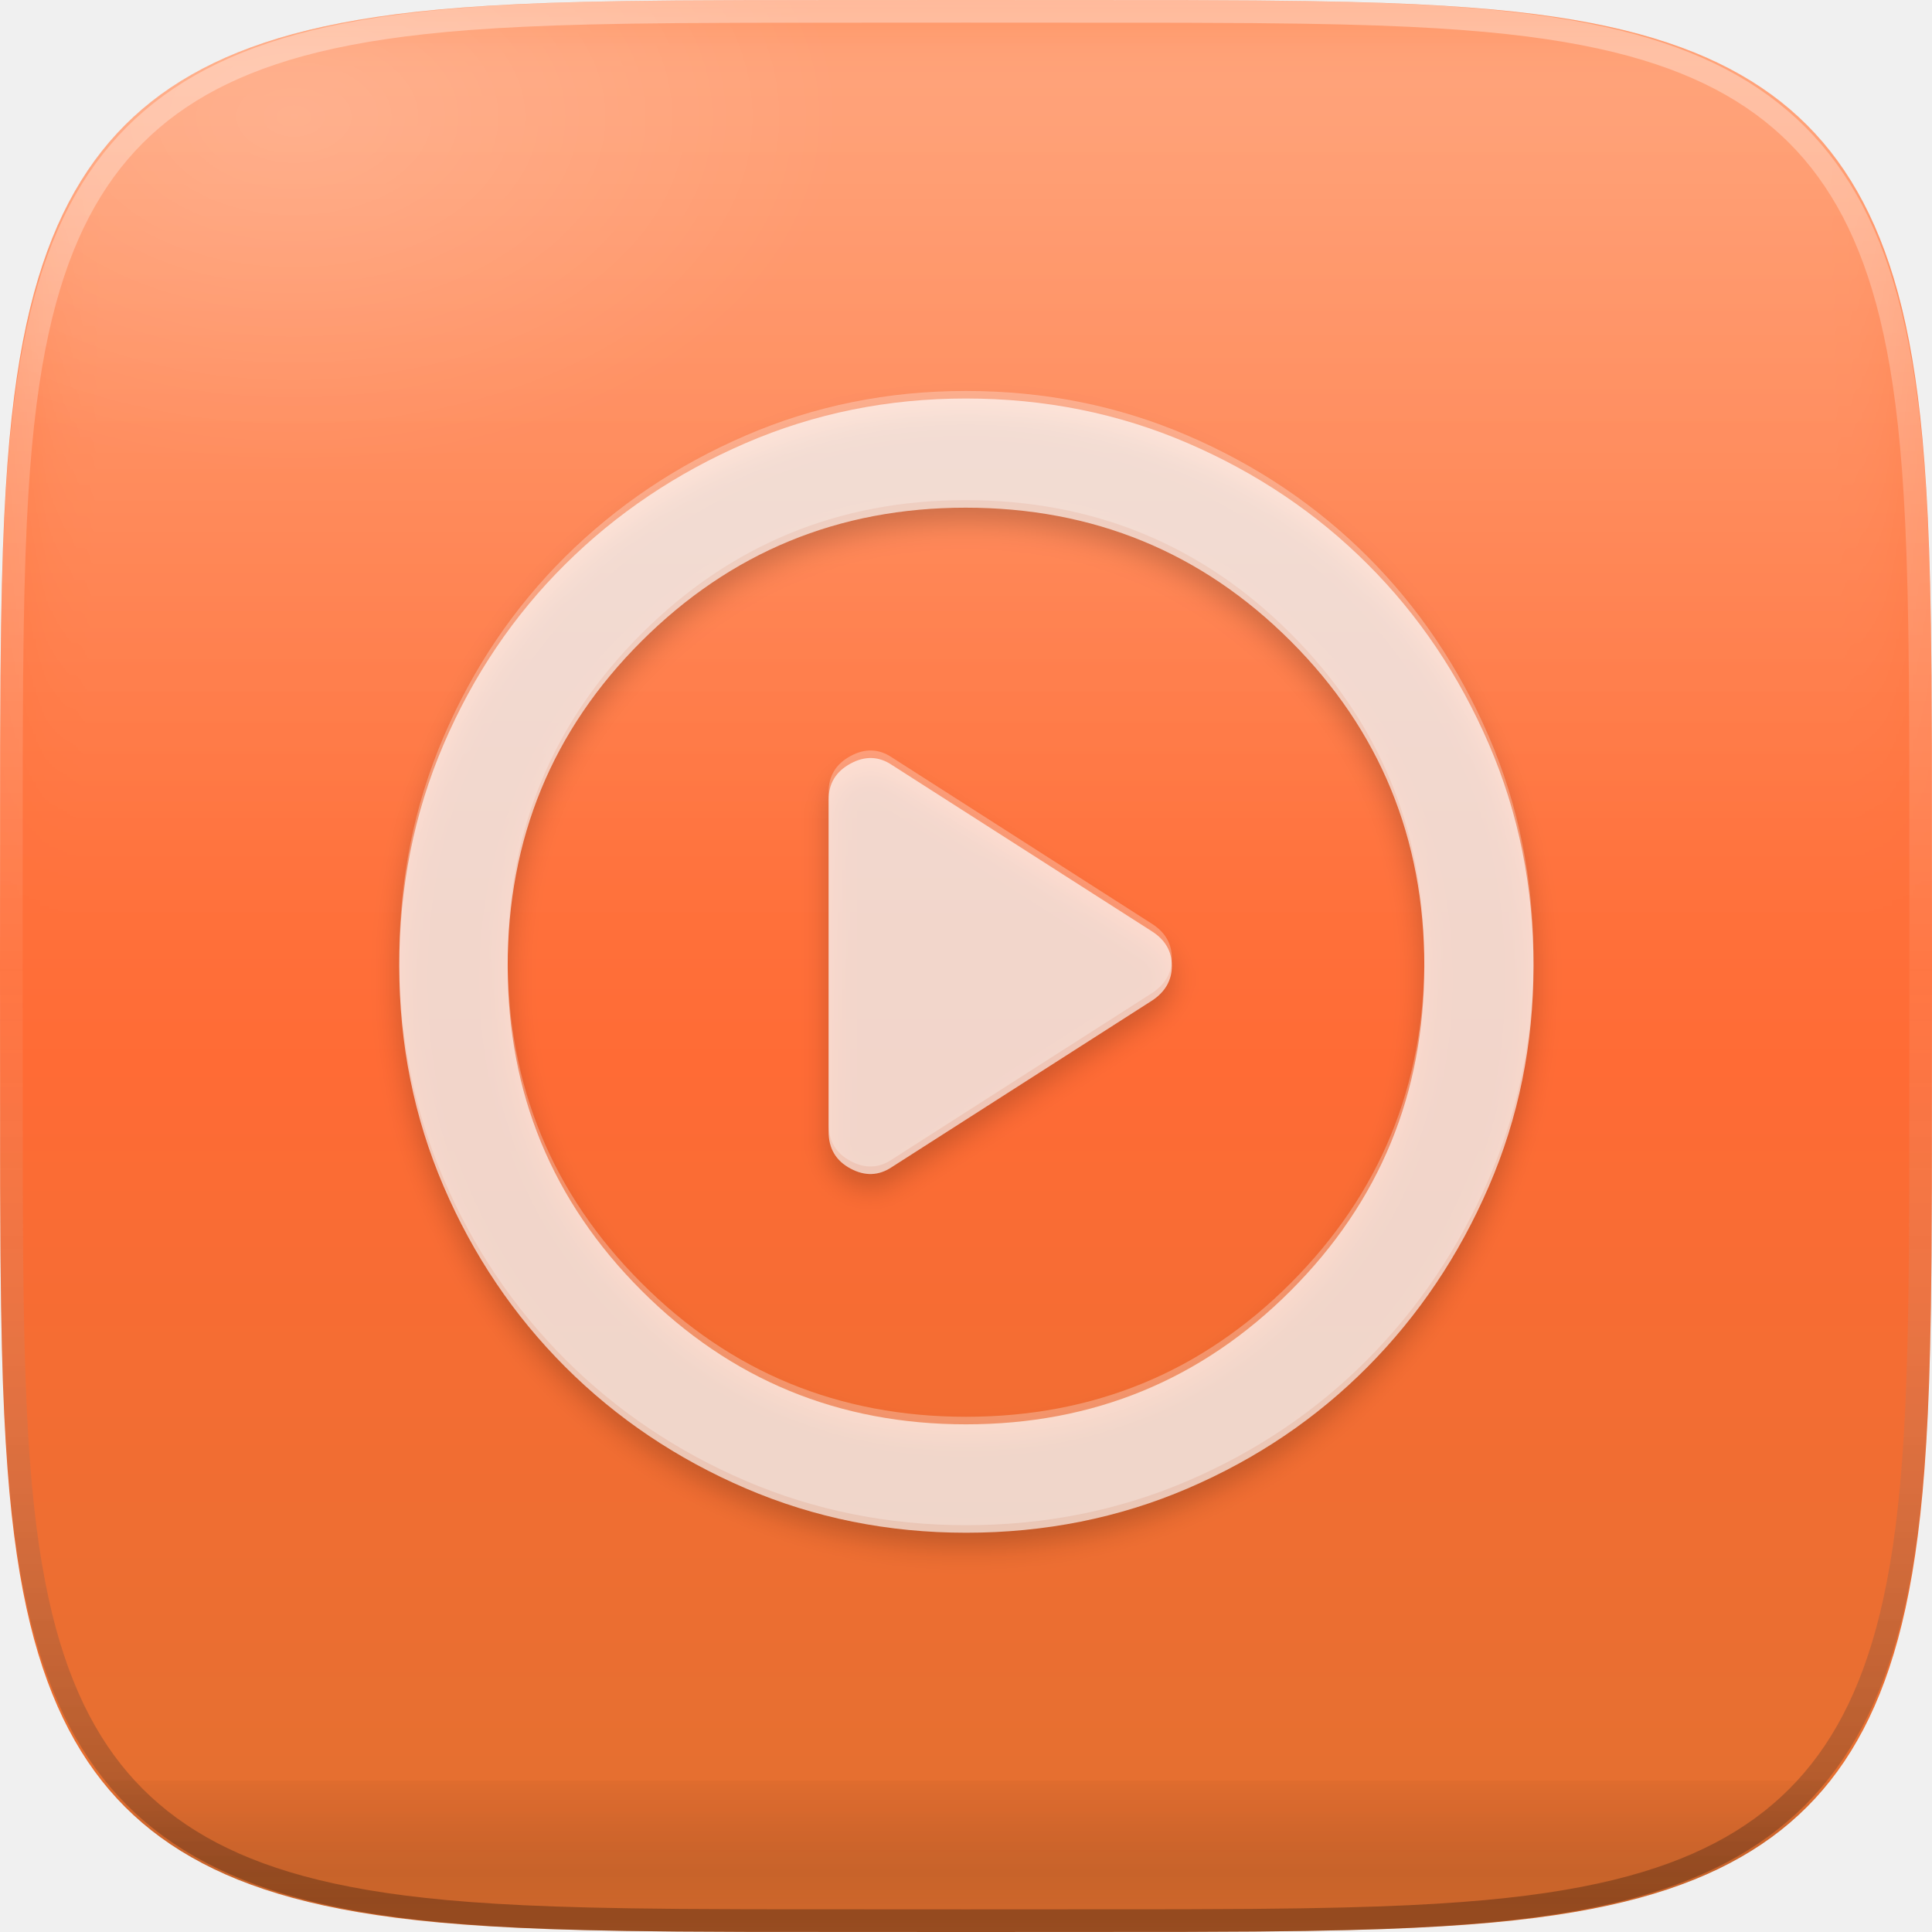
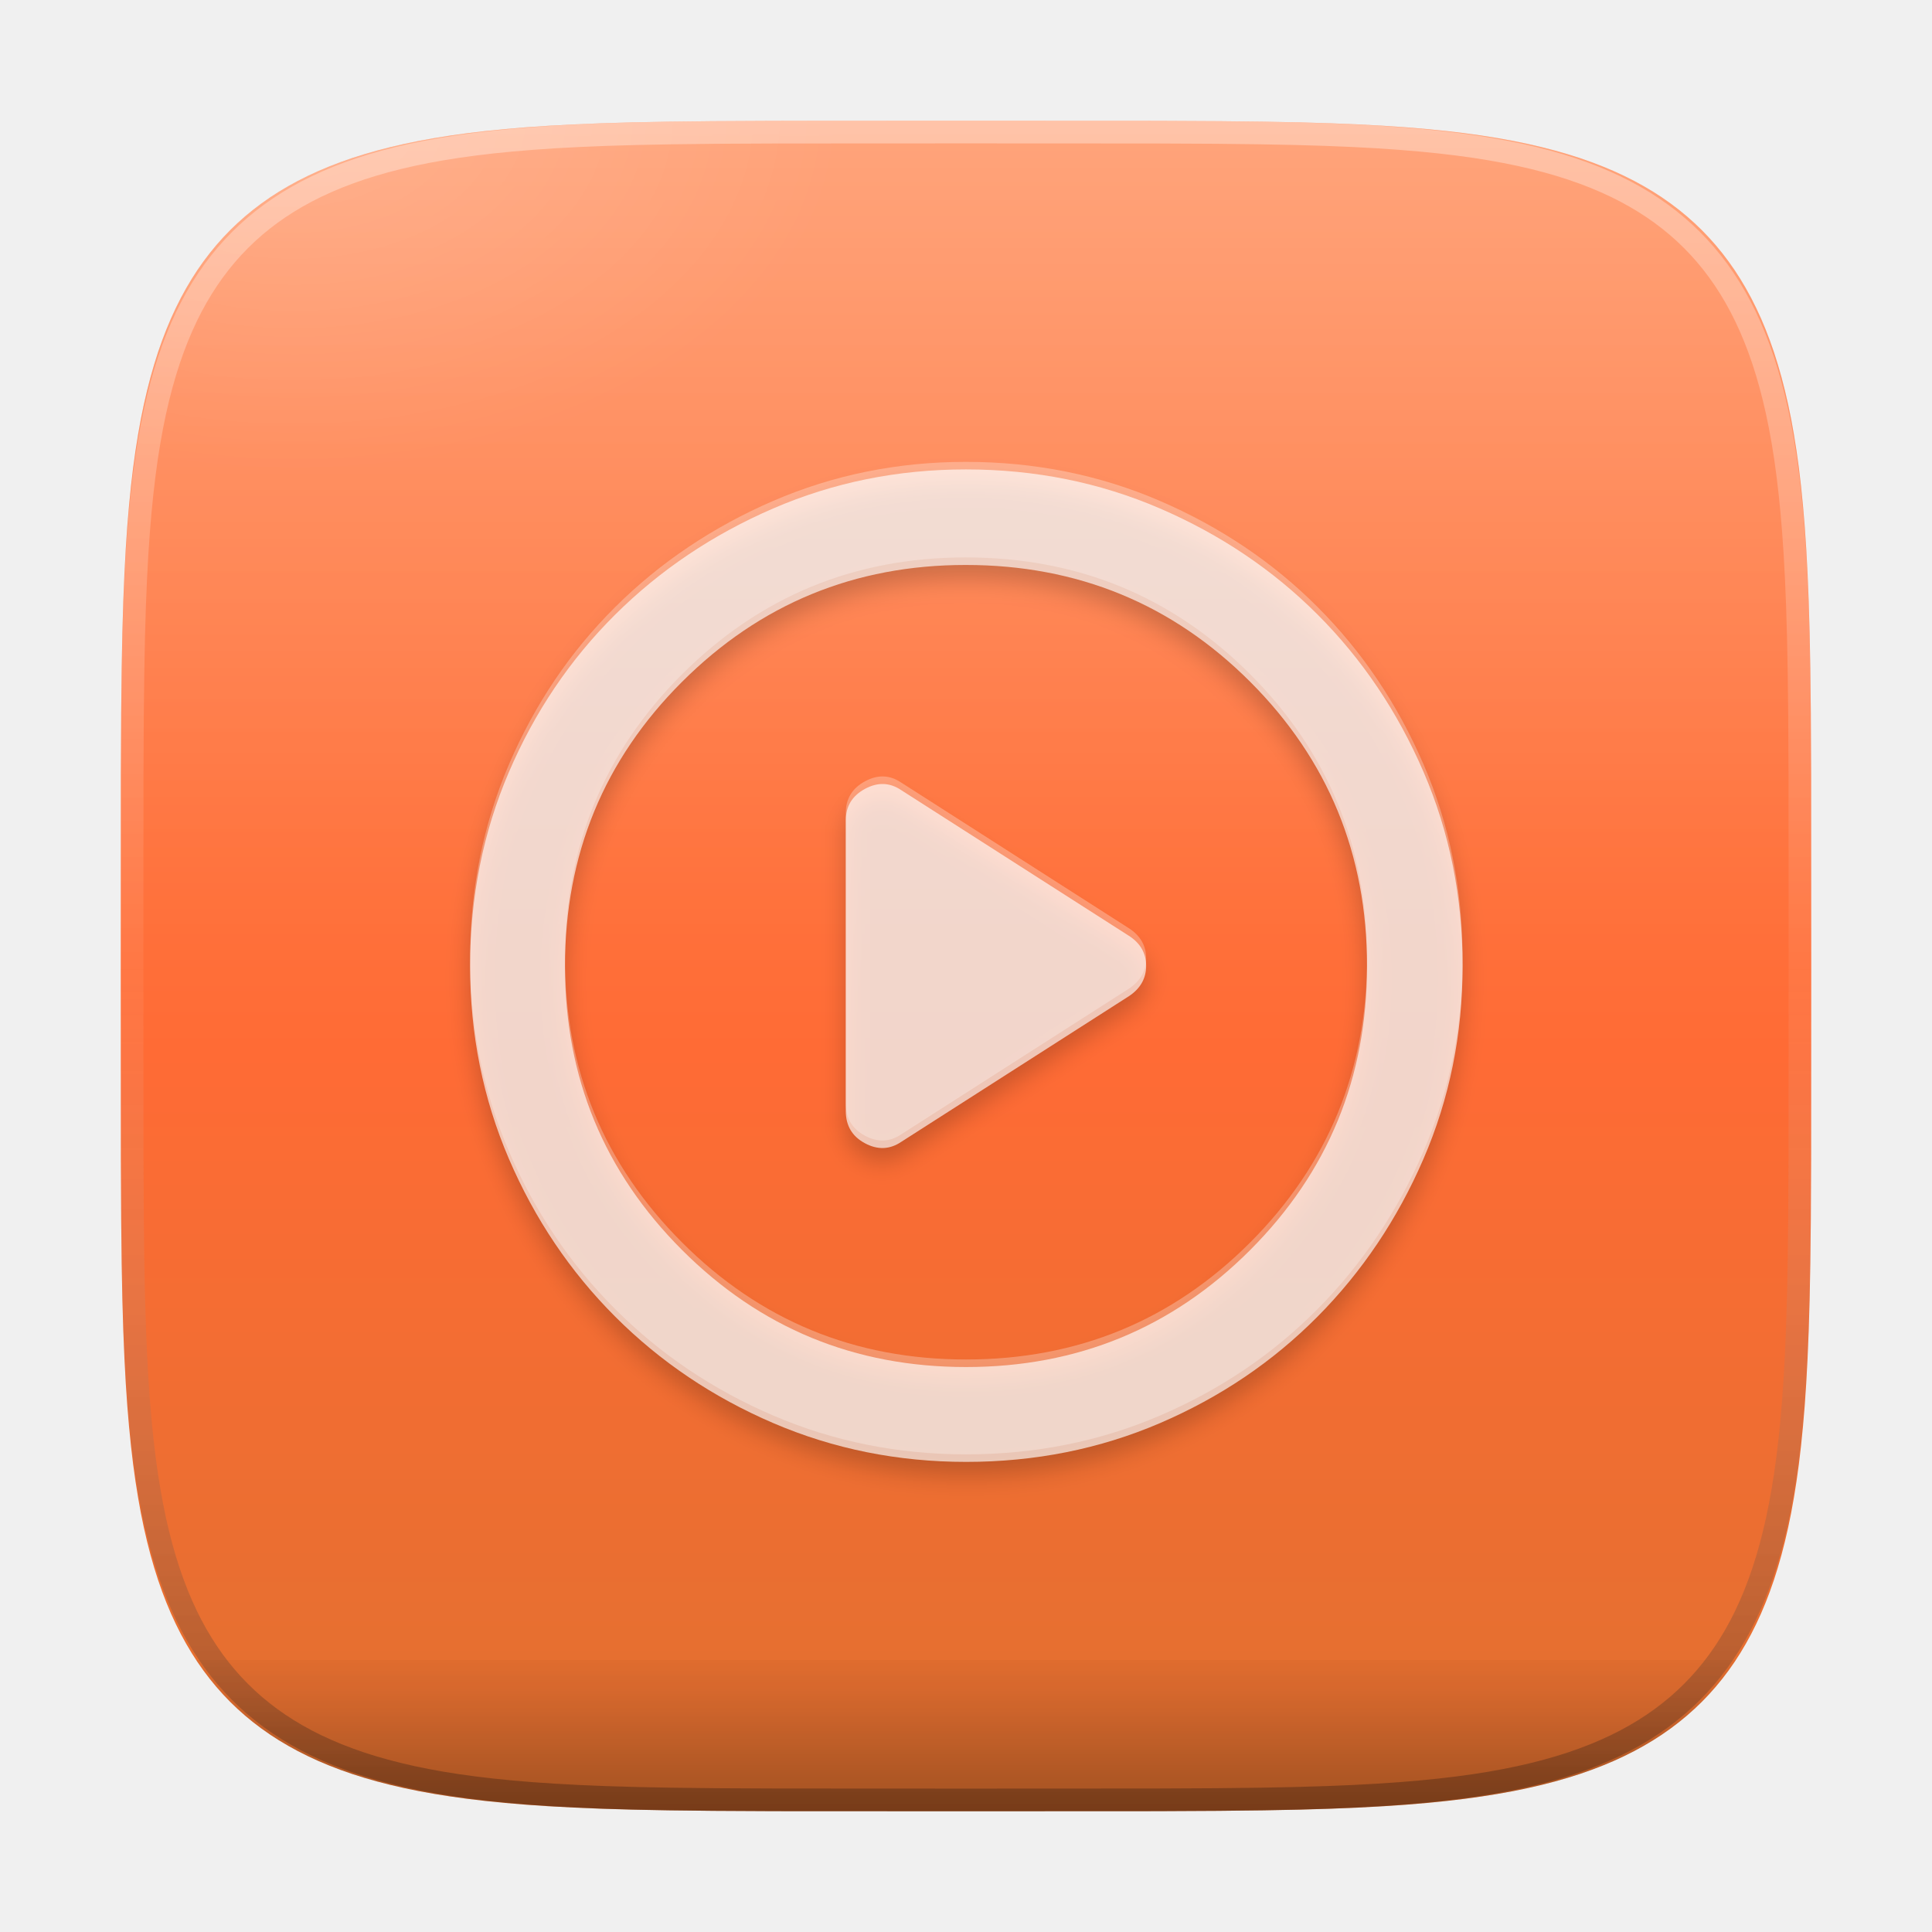
<svg xmlns="http://www.w3.org/2000/svg" width="1024" height="1024" viewBox="0 0 1024 1024">
  <defs>
    <clipPath id="clip">
-       <path d="M1024.00,512.00 L1023.94,628.21 L1023.75,665.32 L1023.44,692.28 L1023.01,714.20 L1022.46,733.00 L1021.78,749.62 L1020.97,764.60 L1020.04,778.30 L1018.99,790.95 L1017.81,802.74 L1016.50,813.78 L1015.06,824.18 L1013.50,834.01 L1011.81,843.33 L1009.99,852.20 L1008.04,860.66 L1005.96,868.74 L1003.74,876.47 L1001.39,883.88 L998.90,890.99 L996.28,897.81 L993.52,904.36 L990.61,910.67 L987.56,916.73 L984.37,922.56 L981.03,928.18 L977.54,933.59 L973.90,938.79 L970.10,943.80 L966.14,948.62 L962.01,953.26 L957.72,957.72 L953.26,962.01 L948.62,966.14 L943.80,970.10 L938.79,973.90 L933.59,977.54 L928.18,981.03 L922.56,984.37 L916.73,987.56 L910.67,990.61 L904.36,993.52 L897.81,996.28 L890.99,998.90 L883.88,1001.39 L876.47,1003.74 L868.74,1005.96 L860.66,1008.04 L852.20,1009.99 L843.33,1011.81 L834.01,1013.50 L824.18,1015.06 L813.78,1016.50 L802.74,1017.81 L790.95,1018.99 L778.30,1020.04 L764.60,1020.97 L749.62,1021.78 L733.00,1022.46 L714.20,1023.01 L692.28,1023.44 L665.32,1023.75 L628.21,1023.94 L512.00,1024.00 L395.79,1023.94 L358.68,1023.75 L331.72,1023.44 L309.80,1023.01 L291.00,1022.46 L274.38,1021.78 L259.40,1020.97 L245.70,1020.04 L233.05,1018.99 L221.26,1017.81 L210.22,1016.50 L199.82,1015.06 L189.99,1013.50 L180.67,1011.81 L171.80,1009.99 L163.34,1008.04 L155.26,1005.96 L147.53,1003.74 L140.12,1001.39 L133.01,998.90 L126.19,996.28 L119.64,993.52 L113.33,990.61 L107.27,987.56 L101.44,984.37 L95.82,981.03 L90.41,977.54 L85.21,973.90 L80.20,970.10 L75.38,966.14 L70.74,962.01 L66.28,957.72 L61.99,953.26 L57.86,948.62 L53.90,943.80 L50.10,938.79 L46.46,933.59 L42.97,928.18 L39.63,922.56 L36.44,916.73 L33.39,910.67 L30.48,904.36 L27.72,897.81 L25.10,890.99 L22.61,883.88 L20.26,876.47 L18.04,868.74 L15.96,860.66 L14.01,852.20 L12.19,843.33 L10.50,834.01 L8.94,824.18 L7.50,813.78 L6.19,802.74 L5.01,790.95 L3.96,778.30 L3.03,764.60 L2.22,749.62 L1.54,733.00 L0.99,714.20 L0.56,692.28 L0.25,665.32 L0.06,628.21 L0.00,512.00 L0.06,395.79 L0.25,358.68 L0.56,331.72 L0.99,309.80 L1.54,291.00 L2.22,274.38 L3.03,259.40 L3.96,245.70 L5.01,233.05 L6.19,221.26 L7.50,210.22 L8.94,199.82 L10.50,189.99 L12.19,180.67 L14.01,171.80 L15.96,163.34 L18.04,155.26 L20.26,147.53 L22.61,140.12 L25.10,133.01 L27.72,126.19 L30.48,119.64 L33.39,113.33 L36.44,107.27 L39.63,101.44 L42.97,95.82 L46.46,90.41 L50.10,85.21 L53.90,80.20 L57.86,75.38 L61.99,70.74 L66.28,66.28 L70.74,61.99 L75.38,57.86 L80.20,53.90 L85.21,50.10 L90.41,46.46 L95.82,42.97 L101.44,39.63 L107.27,36.44 L113.33,33.39 L119.64,30.48 L126.19,27.72 L133.01,25.10 L140.12,22.61 L147.53,20.26 L155.26,18.04 L163.34,15.96 L171.80,14.01 L180.67,12.19 L189.99,10.50 L199.82,8.94 L210.22,7.50 L221.26,6.19 L233.05,5.01 L245.70,3.96 L259.40,3.03 L274.38,2.22 L291.00,1.54 L309.80,0.99 L331.72,0.56 L358.68,0.25 L395.79,0.06 L512.00,0.00 L628.21,0.06 L665.32,0.25 L692.28,0.56 L714.20,0.99 L733.00,1.54 L749.62,2.22 L764.60,3.03 L778.30,3.96 L790.95,5.01 L802.74,6.19 L813.78,7.50 L824.18,8.94 L834.01,10.50 L843.33,12.19 L852.20,14.01 L860.66,15.96 L868.74,18.04 L876.47,20.26 L883.88,22.61 L890.99,25.10 L897.81,27.72 L904.36,30.48 L910.67,33.39 L916.73,36.44 L922.56,39.63 L928.18,42.97 L933.59,46.46 L938.79,50.10 L943.80,53.90 L948.62,57.86 L953.26,61.99 L957.72,66.28 L962.01,70.74 L966.14,75.38 L970.10,80.20 L973.90,85.21 L977.54,90.41 L981.03,95.82 L984.37,101.44 L987.56,107.27 L990.61,113.33 L993.52,119.64 L996.28,126.19 L998.90,133.01 L1001.39,140.12 L1003.74,147.53 L1005.96,155.26 L1008.04,163.34 L1009.99,171.80 L1011.81,180.67 L1013.50,189.99 L1015.06,199.82 L1016.50,210.22 L1017.81,221.26 L1018.99,233.05 L1020.04,245.70 L1020.97,259.40 L1021.78,274.38 L1022.46,291.00 L1023.01,309.80 L1023.44,331.72 L1023.75,358.68 L1023.94,395.79 Z" />
+       <path d="M960.00,512.00 L959.95,613.68 L959.78,646.15 L959.51,669.74 L959.14,688.93 L958.65,705.38 L958.05,719.92 L957.35,733.02 L956.54,745.01 L955.61,756.08 L954.58,766.39 L953.44,776.06 L952.18,785.15 L950.81,793.76 L949.34,801.92 L947.74,809.68 L946.03,817.08 L944.21,824.15 L942.27,830.91 L940.22,837.40 L938.04,843.61 L935.74,849.58 L933.33,855.32 L930.78,860.83 L928.12,866.14 L925.32,871.24 L922.40,876.16 L919.35,880.89 L916.16,885.44 L912.83,889.82 L909.37,894.04 L905.76,898.10 L902.01,902.01 L898.10,905.76 L894.04,909.37 L889.82,912.83 L885.44,916.16 L880.89,919.35 L876.16,922.40 L871.24,925.32 L866.14,928.12 L860.83,930.78 L855.32,933.33 L849.58,935.74 L843.61,938.04 L837.40,940.22 L830.91,942.27 L824.15,944.21 L817.08,946.03 L809.68,947.74 L801.92,949.34 L793.76,950.81 L785.15,952.18 L776.06,953.44 L766.39,954.58 L756.08,955.61 L745.01,956.54 L733.02,957.35 L719.92,958.05 L705.38,958.65 L688.93,959.14 L669.74,959.51 L646.15,959.78 L613.68,959.95 L512.00,960.00 L410.32,959.95 L377.85,959.78 L354.26,959.51 L335.07,959.14 L318.62,958.65 L304.08,958.05 L290.98,957.35 L278.99,956.54 L267.92,955.61 L257.61,954.58 L247.94,953.44 L238.85,952.18 L230.24,950.81 L222.08,949.34 L214.32,947.74 L206.92,946.03 L199.85,944.21 L193.09,942.27 L186.60,940.22 L180.39,938.04 L174.42,935.74 L168.68,933.33 L163.17,930.78 L157.86,928.12 L152.76,925.32 L147.84,922.40 L143.11,919.35 L138.56,916.16 L134.18,912.83 L129.96,909.37 L125.90,905.76 L121.99,902.01 L118.24,898.10 L114.63,894.04 L111.17,889.82 L107.84,885.44 L104.65,880.89 L101.60,876.16 L98.68,871.24 L95.88,866.14 L93.22,860.83 L90.67,855.32 L88.26,849.58 L85.96,843.61 L83.78,837.40 L81.73,830.91 L79.79,824.15 L77.97,817.08 L76.26,809.68 L74.66,801.92 L73.19,793.76 L71.82,785.15 L70.56,776.06 L69.42,766.39 L68.39,756.08 L67.46,745.01 L66.65,733.02 L65.95,719.92 L65.35,705.38 L64.86,688.93 L64.49,669.74 L64.22,646.15 L64.05,613.68 L64.00,512.00 L64.05,410.32 L64.22,377.85 L64.49,354.26 L64.86,335.07 L65.35,318.62 L65.95,304.08 L66.65,290.98 L67.46,278.99 L68.39,267.92 L69.42,257.61 L70.56,247.94 L71.82,238.85 L73.19,230.24 L74.66,222.08 L76.26,214.32 L77.97,206.92 L79.79,199.85 L81.73,193.09 L83.78,186.60 L85.96,180.39 L88.26,174.42 L90.67,168.68 L93.22,163.17 L95.88,157.86 L98.68,152.76 L101.60,147.84 L104.65,143.11 L107.84,138.56 L111.17,134.18 L114.63,129.96 L118.24,125.90 L121.99,121.99 L125.90,118.24 L129.96,114.63 L134.18,111.17 L138.56,107.84 L143.11,104.65 L147.84,101.60 L152.76,98.68 L157.86,95.88 L163.17,93.22 L168.68,90.67 L174.42,88.26 L180.39,85.96 L186.60,83.78 L193.09,81.73 L199.85,79.79 L206.92,77.97 L214.32,76.26 L222.08,74.66 L230.24,73.19 L238.85,71.82 L247.94,70.56 L257.61,69.42 L267.92,68.39 L278.99,67.46 L290.98,66.65 L304.08,65.95 L318.62,65.35 L335.07,64.86 L354.26,64.49 L377.85,64.22 L410.32,64.05 L512.00,64.00 L613.68,64.05 L646.15,64.22 L669.74,64.49 L688.93,64.86 L705.38,65.35 L719.92,65.95 L733.02,66.65 L745.01,67.46 L756.08,68.39 L766.39,69.42 L776.06,70.56 L785.15,71.82 L793.76,73.19 L801.92,74.66 L809.68,76.26 L817.08,77.97 L824.15,79.79 L830.91,81.73 L837.40,83.78 L843.61,85.96 L849.58,88.26 L855.32,90.67 L860.83,93.22 L866.14,95.88 L871.24,98.68 L876.16,101.60 L880.89,104.65 L885.44,107.84 L889.82,111.17 L894.04,114.63 L898.10,118.24 L902.01,121.99 L905.76,125.90 L909.37,129.96 L912.83,134.18 L916.16,138.56 L919.35,143.11 L922.40,147.84 L925.32,152.76 L928.12,157.86 L930.78,163.17 L933.33,168.68 L935.74,174.42 L938.04,180.39 L940.22,186.60 L942.27,193.09 L944.21,199.85 L946.03,206.92 L947.74,214.32 L949.34,222.08 L950.81,230.24 L952.18,238.85 L953.44,247.94 L954.58,257.61 L955.61,267.92 L956.54,278.99 L957.35,290.98 L958.05,304.08 L958.65,318.62 L959.14,335.07 L959.51,354.26 L959.78,377.85 L959.95,410.32 Z" />
    </clipPath>
    <linearGradient id="base" x1="0" y1="0" x2="0" y2="1">
      <stop offset="0" stop-color="#ff8f5c" />
      <stop offset="0.55" stop-color="#ff6b35" />
      <stop offset="1" stop-color="#e0702f" />
    </linearGradient>
    <linearGradient id="rim" x1="0" y1="0" x2="0" y2="1">
      <stop offset="0" stop-color="#ffffff" stop-opacity="0.34" />
      <stop offset="0.5" stop-color="#ffffff" stop-opacity="0.06" />
      <stop offset="1" stop-color="#000000" stop-opacity="0.28" />
    </linearGradient>
    <linearGradient id="band" x1="0" y1="0" x2="0" y2="1">
      <stop offset="0" stop-color="#ffffff" stop-opacity="0.22" />
      <stop offset="1" stop-color="#ffffff" stop-opacity="0" />
    </linearGradient>
    <radialGradient id="spec" cx="0.28" cy="0.18" r="0.42">
      <stop offset="0" stop-color="#ffffff" stop-opacity="0.16" />
      <stop offset="1" stop-color="#ffffff" stop-opacity="0" />
    </radialGradient>
    <filter id="soft" x="-20%" y="-20%" width="140%" height="140%">
      <feGaussianBlur stdDeviation="26" />
    </filter>
    <filter id="inner-shadow" x="-20%" y="-20%" width="140%" height="140%">
      <feGaussianBlur stdDeviation="34" />
    </filter>
    <filter id="soft-glyph" x="-20%" y="-20%" width="140%" height="140%">
      <feGaussianBlur stdDeviation="10" />
    </filter>
    <filter id="glyph-shadow" x="-20%" y="-20%" width="140%" height="140%">
      <feDropShadow dx="0" dy="10" stdDeviation="14" flood-color="#000000" flood-opacity="0.28" />
    </filter>
  </defs>
-   <path d="M1024.00,512.00 L1023.94,628.21 L1023.75,665.32 L1023.44,692.28 L1023.01,714.20 L1022.46,733.00 L1021.78,749.62 L1020.97,764.60 L1020.04,778.30 L1018.99,790.95 L1017.81,802.74 L1016.50,813.78 L1015.06,824.18 L1013.50,834.01 L1011.81,843.33 L1009.99,852.20 L1008.04,860.66 L1005.96,868.74 L1003.74,876.47 L1001.39,883.88 L998.90,890.99 L996.28,897.81 L993.52,904.36 L990.61,910.67 L987.56,916.73 L984.37,922.56 L981.03,928.18 L977.54,933.59 L973.90,938.79 L970.10,943.80 L966.14,948.62 L962.01,953.26 L957.72,957.72 L953.26,962.01 L948.62,966.14 L943.80,970.10 L938.79,973.90 L933.59,977.54 L928.18,981.03 L922.56,984.37 L916.73,987.56 L910.67,990.61 L904.36,993.52 L897.81,996.28 L890.99,998.90 L883.88,1001.39 L876.47,1003.74 L868.74,1005.96 L860.66,1008.04 L852.20,1009.99 L843.33,1011.81 L834.01,1013.50 L824.18,1015.06 L813.78,1016.50 L802.74,1017.81 L790.95,1018.99 L778.30,1020.04 L764.60,1020.97 L749.62,1021.78 L733.00,1022.46 L714.20,1023.01 L692.28,1023.44 L665.32,1023.75 L628.21,1023.94 L512.00,1024.00 L395.79,1023.94 L358.68,1023.75 L331.72,1023.44 L309.80,1023.01 L291.00,1022.46 L274.38,1021.78 L259.40,1020.97 L245.70,1020.04 L233.05,1018.99 L221.26,1017.81 L210.22,1016.50 L199.82,1015.06 L189.99,1013.50 L180.67,1011.81 L171.80,1009.99 L163.34,1008.04 L155.26,1005.96 L147.53,1003.74 L140.12,1001.39 L133.01,998.90 L126.19,996.28 L119.64,993.52 L113.33,990.61 L107.27,987.56 L101.44,984.37 L95.82,981.03 L90.41,977.54 L85.21,973.90 L80.20,970.10 L75.38,966.14 L70.74,962.01 L66.28,957.72 L61.99,953.26 L57.86,948.62 L53.90,943.80 L50.10,938.79 L46.46,933.59 L42.97,928.18 L39.63,922.56 L36.44,916.73 L33.39,910.67 L30.48,904.36 L27.72,897.81 L25.10,890.99 L22.61,883.88 L20.26,876.47 L18.04,868.74 L15.96,860.66 L14.01,852.20 L12.19,843.33 L10.50,834.01 L8.94,824.18 L7.50,813.78 L6.19,802.74 L5.01,790.95 L3.96,778.30 L3.03,764.60 L2.22,749.62 L1.54,733.00 L0.99,714.20 L0.56,692.28 L0.25,665.32 L0.06,628.21 L0.00,512.00 L0.06,395.79 L0.25,358.68 L0.56,331.72 L0.99,309.80 L1.54,291.00 L2.22,274.38 L3.03,259.40 L3.96,245.70 L5.01,233.05 L6.19,221.26 L7.50,210.22 L8.94,199.82 L10.50,189.99 L12.19,180.67 L14.01,171.80 L15.96,163.34 L18.04,155.26 L20.26,147.53 L22.61,140.12 L25.10,133.01 L27.72,126.19 L30.48,119.64 L33.39,113.33 L36.44,107.27 L39.63,101.44 L42.97,95.82 L46.46,90.41 L50.10,85.21 L53.90,80.20 L57.86,75.38 L61.99,70.74 L66.28,66.28 L70.74,61.99 L75.38,57.86 L80.20,53.90 L85.21,50.10 L90.41,46.46 L95.82,42.97 L101.44,39.63 L107.27,36.44 L113.33,33.39 L119.64,30.48 L126.19,27.72 L133.01,25.10 L140.12,22.61 L147.53,20.26 L155.26,18.04 L163.34,15.96 L171.80,14.01 L180.67,12.19 L189.99,10.50 L199.82,8.94 L210.22,7.50 L221.26,6.19 L233.05,5.01 L245.70,3.96 L259.40,3.03 L274.38,2.22 L291.00,1.54 L309.80,0.99 L331.72,0.56 L358.68,0.25 L395.79,0.06 L512.00,0.00 L628.21,0.06 L665.32,0.25 L692.28,0.56 L714.20,0.99 L733.00,1.54 L749.62,2.22 L764.60,3.03 L778.30,3.96 L790.95,5.01 L802.74,6.19 L813.78,7.50 L824.18,8.94 L834.01,10.50 L843.33,12.19 L852.20,14.01 L860.66,15.96 L868.74,18.04 L876.47,20.26 L883.88,22.61 L890.99,25.10 L897.81,27.72 L904.36,30.48 L910.67,33.39 L916.73,36.44 L922.56,39.63 L928.18,42.97 L933.59,46.46 L938.79,50.10 L943.80,53.90 L948.62,57.86 L953.26,61.99 L957.72,66.28 L962.01,70.74 L966.14,75.38 L970.10,80.20 L973.90,85.21 L977.54,90.41 L981.03,95.82 L984.37,101.44 L987.56,107.27 L990.61,113.33 L993.52,119.64 L996.28,126.19 L998.90,133.01 L1001.39,140.12 L1003.74,147.53 L1005.96,155.26 L1008.04,163.34 L1009.99,171.80 L1011.81,180.67 L1013.50,189.99 L1015.06,199.82 L1016.50,210.22 L1017.81,221.26 L1018.99,233.05 L1020.04,245.70 L1020.97,259.40 L1021.78,274.38 L1022.46,291.00 L1023.01,309.80 L1023.44,331.72 L1023.75,358.68 L1023.94,395.79 Z" fill="url(#base)" />
+   <path d="M960.00,512.00 L959.95,613.68 L959.78,646.15 L959.51,669.74 L959.14,688.93 L958.65,705.38 L958.05,719.92 L957.35,733.02 L956.54,745.01 L955.61,756.08 L954.58,766.39 L953.44,776.06 L952.18,785.15 L950.81,793.76 L949.34,801.92 L947.74,809.68 L946.03,817.08 L944.21,824.15 L942.27,830.91 L940.22,837.40 L938.04,843.61 L935.74,849.58 L933.33,855.32 L930.78,860.83 L928.12,866.14 L925.32,871.24 L922.40,876.16 L919.35,880.89 L916.16,885.44 L912.83,889.82 L909.37,894.04 L905.76,898.10 L902.01,902.01 L898.10,905.76 L894.04,909.37 L889.82,912.83 L885.44,916.16 L880.89,919.35 L876.16,922.40 L871.24,925.32 L866.14,928.12 L860.83,930.78 L855.32,933.33 L849.58,935.74 L843.61,938.04 L837.40,940.22 L830.91,942.27 L824.15,944.21 L817.08,946.03 L809.68,947.74 L801.92,949.34 L793.76,950.81 L785.15,952.18 L776.06,953.44 L766.39,954.58 L756.08,955.61 L745.01,956.54 L733.02,957.35 L719.92,958.05 L705.38,958.65 L688.93,959.14 L669.74,959.51 L646.15,959.78 L613.68,959.95 L512.00,960.00 L410.32,959.95 L377.85,959.78 L354.26,959.51 L335.07,959.14 L318.62,958.65 L304.08,958.05 L290.98,957.35 L278.99,956.54 L267.92,955.61 L257.61,954.58 L247.94,953.44 L238.85,952.18 L230.24,950.81 L222.08,949.34 L214.32,947.74 L206.92,946.03 L199.85,944.21 L193.09,942.27 L186.60,940.22 L180.39,938.04 L174.42,935.74 L168.68,933.33 L163.17,930.78 L157.86,928.12 L152.76,925.32 L147.84,922.40 L143.11,919.35 L138.56,916.16 L134.18,912.83 L129.96,909.37 L125.90,905.76 L121.99,902.01 L118.24,898.10 L114.63,894.04 L111.17,889.82 L107.84,885.44 L104.65,880.89 L101.60,876.16 L98.68,871.24 L95.88,866.14 L93.22,860.83 L90.67,855.32 L88.26,849.58 L85.96,843.61 L83.78,837.40 L81.73,830.91 L79.79,824.15 L77.97,817.08 L76.26,809.68 L74.66,801.92 L73.19,793.76 L71.82,785.15 L70.56,776.06 L69.42,766.39 L68.39,756.08 L67.46,745.01 L66.65,733.02 L65.95,719.92 L65.35,705.38 L64.86,688.93 L64.49,669.74 L64.22,646.15 L64.05,613.68 L64.00,512.00 L64.05,410.32 L64.22,377.85 L64.49,354.26 L64.86,335.07 L65.35,318.62 L65.95,304.08 L66.65,290.98 L67.46,278.99 L68.39,267.92 L69.42,257.61 L70.56,247.94 L71.82,238.85 L73.19,230.24 L74.66,222.08 L76.26,214.32 L77.97,206.92 L79.79,199.85 L81.73,193.09 L83.78,186.60 L85.96,180.39 L88.26,174.42 L90.67,168.68 L93.22,163.17 L95.88,157.86 L98.68,152.76 L101.60,147.84 L104.65,143.11 L107.84,138.56 L111.17,134.18 L114.63,129.96 L118.24,125.90 L121.99,121.99 L125.90,118.24 L129.96,114.63 L134.18,111.17 L138.56,107.84 L143.11,104.65 L147.84,101.60 L152.76,98.68 L157.86,95.88 L163.17,93.22 L168.68,90.67 L174.42,88.26 L180.39,85.96 L186.60,83.78 L193.09,81.73 L199.85,79.79 L206.92,77.97 L214.32,76.26 L222.08,74.66 L230.24,73.19 L238.85,71.82 L247.94,70.56 L257.61,69.42 L267.92,68.39 L278.99,67.46 L290.98,66.65 L304.08,65.95 L318.62,65.35 L335.07,64.86 L354.26,64.49 L377.85,64.22 L410.32,64.05 L512.00,64.00 L613.68,64.05 L646.15,64.22 L669.74,64.49 L688.93,64.86 L705.38,65.35 L719.92,65.95 L733.02,66.65 L745.01,67.46 L756.08,68.39 L766.39,69.42 L776.06,70.56 L785.15,71.82 L793.76,73.19 L801.92,74.66 L809.68,76.26 L817.08,77.97 L824.15,79.79 L830.91,81.73 L837.40,83.78 L843.61,85.96 L849.58,88.26 L855.32,90.67 L860.83,93.22 L866.14,95.88 L871.24,98.68 L876.16,101.60 L880.89,104.65 L885.44,107.84 L889.82,111.17 L894.04,114.63 L898.10,118.24 L902.01,121.99 L905.76,125.90 L909.37,129.96 L912.83,134.18 L916.16,138.56 L919.35,143.11 L922.40,147.84 L925.32,152.76 L928.12,157.86 L930.78,163.17 L933.33,168.68 L935.74,174.42 L938.04,180.39 L940.22,186.60 L942.27,193.09 L944.21,199.85 L946.03,206.92 L947.74,214.32 L949.34,222.08 L950.81,230.24 L952.18,238.85 L953.44,247.94 L954.58,257.61 L955.61,267.92 L956.54,278.99 L957.35,290.98 L958.05,304.08 L958.65,318.62 L959.14,335.07 L959.51,354.26 L959.78,377.85 L959.95,410.32 Z" fill="url(#base)" />
  <g clip-path="url(#clip)">
-     <rect x="0" y="0" width="1024" height="471" fill="url(#band)" filter="url(#soft)" />
-     <rect x="-80" y="984" width="1184" height="200" fill="#000000" opacity="0.30" filter="url(#inner-shadow)" />
+     <rect x="0" y="0" width="1024" height="476" fill="url(#band)" filter="url(#soft)" />
+     <rect x="-80" y="920" width="1184" height="200" fill="#000000" opacity="0.30" filter="url(#inner-shadow)" />
    <ellipse cx="307" cy="205" rx="348" ry="225" fill="url(#spec)" />
  </g>
-   <path d="M1018.00,512.00 L1017.94,626.84 L1017.76,663.52 L1017.45,690.16 L1017.02,711.83 L1016.47,730.41 L1015.80,746.83 L1015.01,761.64 L1014.09,775.18 L1013.05,787.68 L1011.88,799.33 L1010.59,810.24 L1009.17,820.52 L1007.63,830.23 L1005.95,839.45 L1004.15,848.22 L1002.23,856.58 L1000.17,864.56 L997.98,872.20 L995.65,879.52 L993.20,886.55 L990.60,893.29 L987.87,899.77 L985.00,906.00 L981.99,911.99 L978.84,917.75 L975.53,923.30 L972.08,928.64 L968.48,933.79 L964.73,938.74 L960.81,943.50 L956.74,948.09 L952.50,952.50 L948.09,956.74 L943.50,960.81 L938.74,964.73 L933.79,968.48 L928.64,972.08 L923.30,975.53 L917.75,978.84 L911.99,981.99 L906.00,985.00 L899.77,987.87 L893.29,990.60 L886.55,993.20 L879.52,995.65 L872.20,997.98 L864.56,1000.17 L856.58,1002.23 L848.22,1004.15 L839.45,1005.95 L830.23,1007.63 L820.52,1009.17 L810.24,1010.59 L799.33,1011.88 L787.68,1013.05 L775.18,1014.09 L761.64,1015.01 L746.83,1015.80 L730.41,1016.47 L711.83,1017.02 L690.16,1017.45 L663.52,1017.76 L626.84,1017.94 L512.00,1018.00 L397.16,1017.94 L360.48,1017.76 L333.84,1017.45 L312.17,1017.02 L293.59,1016.47 L277.17,1015.80 L262.36,1015.01 L248.82,1014.09 L236.32,1013.05 L224.67,1011.88 L213.76,1010.59 L203.48,1009.17 L193.77,1007.63 L184.55,1005.95 L175.78,1004.15 L167.42,1002.23 L159.44,1000.17 L151.80,997.98 L144.48,995.65 L137.45,993.20 L130.71,990.60 L124.23,987.87 L118.00,985.00 L112.01,981.99 L106.25,978.84 L100.70,975.53 L95.36,972.08 L90.21,968.48 L85.26,964.73 L80.50,960.81 L75.91,956.74 L71.50,952.50 L67.26,948.09 L63.19,943.50 L59.27,938.74 L55.52,933.79 L51.92,928.64 L48.47,923.30 L45.16,917.75 L42.01,911.99 L39.00,906.00 L36.13,899.77 L33.40,893.29 L30.80,886.55 L28.35,879.52 L26.02,872.20 L23.83,864.56 L21.77,856.58 L19.85,848.22 L18.05,839.45 L16.37,830.23 L14.83,820.52 L13.41,810.24 L12.12,799.33 L10.95,787.68 L9.91,775.18 L8.99,761.64 L8.20,746.83 L7.53,730.41 L6.98,711.83 L6.55,690.16 L6.24,663.52 L6.06,626.84 L6.00,512.00 L6.06,397.16 L6.24,360.48 L6.55,333.84 L6.98,312.17 L7.53,293.59 L8.20,277.17 L8.99,262.36 L9.91,248.82 L10.95,236.32 L12.12,224.67 L13.41,213.76 L14.83,203.48 L16.37,193.77 L18.05,184.55 L19.85,175.78 L21.77,167.42 L23.83,159.44 L26.02,151.80 L28.35,144.48 L30.80,137.45 L33.40,130.71 L36.13,124.23 L39.00,118.00 L42.01,112.01 L45.16,106.25 L48.47,100.70 L51.92,95.36 L55.52,90.21 L59.27,85.26 L63.19,80.50 L67.26,75.91 L71.50,71.50 L75.91,67.26 L80.50,63.19 L85.26,59.27 L90.21,55.52 L95.36,51.92 L100.70,48.47 L106.25,45.16 L112.01,42.01 L118.00,39.00 L124.23,36.13 L130.71,33.40 L137.45,30.80 L144.48,28.35 L151.80,26.02 L159.44,23.83 L167.42,21.77 L175.78,19.85 L184.55,18.05 L193.77,16.37 L203.48,14.83 L213.76,13.41 L224.67,12.12 L236.32,10.95 L248.82,9.91 L262.36,8.99 L277.17,8.20 L293.59,7.53 L312.17,6.98 L333.84,6.55 L360.48,6.24 L397.16,6.06 L512.00,6.00 L626.84,6.06 L663.52,6.24 L690.16,6.55 L711.83,6.98 L730.41,7.53 L746.83,8.20 L761.64,8.99 L775.18,9.91 L787.68,10.95 L799.33,12.12 L810.24,13.41 L820.52,14.83 L830.23,16.37 L839.45,18.05 L848.22,19.85 L856.58,21.77 L864.56,23.83 L872.20,26.02 L879.52,28.35 L886.55,30.80 L893.29,33.40 L899.77,36.13 L906.00,39.00 L911.99,42.01 L917.75,45.16 L923.30,48.47 L928.64,51.92 L933.79,55.52 L938.74,59.27 L943.50,63.19 L948.09,67.26 L952.50,71.50 L956.74,75.91 L960.81,80.50 L964.73,85.26 L968.48,90.21 L972.08,95.36 L975.53,100.70 L978.84,106.25 L981.99,112.01 L985.00,118.00 L987.87,124.23 L990.60,130.71 L993.20,137.45 L995.65,144.48 L997.98,151.80 L1000.17,159.44 L1002.23,167.42 L1004.15,175.78 L1005.95,184.55 L1007.63,193.77 L1009.17,203.48 L1010.59,213.76 L1011.88,224.67 L1013.05,236.32 L1014.09,248.82 L1015.01,262.36 L1015.80,277.17 L1016.47,293.59 L1017.02,312.17 L1017.45,333.84 L1017.76,360.48 L1017.94,397.16 Z" fill="none" stroke="url(#rim)" stroke-width="12" />
-   <g transform="translate(163.84,867.16) scale(0.72533)" fill="#000000" fill-opacity="0.2" filter="url(#soft-glyph)">
+   <path d="M954.00,512.00 L953.95,612.32 L953.79,644.36 L953.52,667.63 L953.15,686.56 L952.67,702.79 L952.08,717.13 L951.39,730.06 L950.58,741.89 L949.67,752.81 L948.65,762.99 L947.52,772.52 L946.29,781.50 L944.94,789.98 L943.48,798.03 L941.91,805.69 L940.22,812.99 L938.42,819.97 L936.51,826.64 L934.48,833.04 L932.33,839.17 L930.07,845.06 L927.68,850.72 L925.18,856.16 L922.55,861.40 L919.79,866.43 L916.91,871.28 L913.89,875.95 L910.75,880.44 L907.47,884.76 L904.05,888.93 L900.49,892.93 L896.78,896.78 L892.93,900.49 L888.93,904.05 L884.76,907.47 L880.44,910.75 L875.95,913.89 L871.28,916.91 L866.43,919.79 L861.40,922.55 L856.16,925.18 L850.72,927.68 L845.06,930.07 L839.17,932.33 L833.04,934.48 L826.64,936.51 L819.97,938.42 L812.99,940.22 L805.69,941.91 L798.03,943.48 L789.98,944.94 L781.50,946.29 L772.52,947.52 L762.99,948.65 L752.81,949.67 L741.89,950.58 L730.06,951.39 L717.13,952.08 L702.79,952.67 L686.56,953.15 L667.63,953.52 L644.36,953.79 L612.32,953.95 L512.00,954.00 L411.68,953.95 L379.64,953.79 L356.37,953.52 L337.44,953.15 L321.21,952.67 L306.87,952.08 L293.94,951.39 L282.11,950.58 L271.19,949.67 L261.01,948.65 L251.48,947.52 L242.50,946.29 L234.02,944.94 L225.97,943.48 L218.31,941.91 L211.01,940.22 L204.03,938.42 L197.36,936.51 L190.96,934.48 L184.83,932.33 L178.94,930.07 L173.28,927.68 L167.84,925.18 L162.60,922.55 L157.57,919.79 L152.72,916.91 L148.05,913.89 L143.56,910.75 L139.24,907.47 L135.07,904.05 L131.07,900.49 L127.22,896.78 L123.51,892.93 L119.95,888.93 L116.53,884.76 L113.25,880.44 L110.11,875.95 L107.09,871.28 L104.21,866.43 L101.45,861.40 L98.82,856.16 L96.32,850.72 L93.93,845.06 L91.67,839.17 L89.52,833.04 L87.49,826.64 L85.58,819.97 L83.78,812.99 L82.09,805.69 L80.52,798.03 L79.06,789.98 L77.71,781.50 L76.48,772.52 L75.35,762.99 L74.33,752.81 L73.42,741.89 L72.61,730.06 L71.92,717.13 L71.33,702.79 L70.85,686.56 L70.48,667.63 L70.21,644.36 L70.05,612.32 L70.00,512.00 L70.05,411.68 L70.21,379.64 L70.48,356.37 L70.85,337.44 L71.33,321.21 L71.92,306.87 L72.61,293.94 L73.42,282.11 L74.33,271.19 L75.35,261.01 L76.48,251.48 L77.71,242.50 L79.06,234.02 L80.52,225.97 L82.09,218.31 L83.78,211.01 L85.58,204.03 L87.49,197.36 L89.52,190.96 L91.67,184.83 L93.93,178.94 L96.32,173.28 L98.82,167.84 L101.45,162.60 L104.21,157.57 L107.09,152.72 L110.11,148.05 L113.25,143.56 L116.53,139.24 L119.95,135.07 L123.51,131.07 L127.22,127.22 L131.07,123.51 L135.07,119.95 L139.24,116.53 L143.56,113.25 L148.05,110.11 L152.72,107.09 L157.57,104.21 L162.60,101.45 L167.84,98.82 L173.28,96.32 L178.94,93.93 L184.83,91.67 L190.96,89.52 L197.36,87.49 L204.03,85.58 L211.01,83.78 L218.31,82.09 L225.97,80.52 L234.02,79.06 L242.50,77.71 L251.48,76.48 L261.01,75.35 L271.19,74.33 L282.11,73.42 L293.94,72.61 L306.87,71.92 L321.21,71.33 L337.44,70.85 L356.37,70.48 L379.64,70.21 L411.68,70.05 L512.00,70.00 L612.32,70.05 L644.36,70.21 L667.63,70.48 L686.56,70.85 L702.79,71.33 L717.13,71.92 L730.06,72.61 L741.89,73.42 L752.81,74.33 L762.99,75.35 L772.52,76.48 L781.50,77.71 L789.98,79.06 L798.03,80.52 L805.69,82.09 L812.99,83.78 L819.97,85.58 L826.64,87.49 L833.04,89.52 L839.17,91.67 L845.06,93.93 L850.72,96.32 L856.16,98.82 L861.40,101.45 L866.43,104.21 L871.28,107.09 L875.95,110.11 L880.44,113.25 L884.76,116.53 L888.93,119.95 L892.93,123.51 L896.78,127.22 L900.49,131.07 L904.05,135.07 L907.47,139.24 L910.75,143.56 L913.89,148.05 L916.91,152.72 L919.79,157.57 L922.55,162.60 L925.18,167.84 L927.68,173.28 L930.07,178.94 L932.33,184.83 L934.48,190.96 L936.51,197.36 L938.42,204.03 L940.22,211.01 L941.91,218.31 L943.48,225.97 L944.94,234.02 L946.29,242.50 L947.52,251.48 L948.65,261.01 L949.67,271.19 L950.58,282.11 L951.39,293.94 L952.08,306.87 L952.67,321.21 L953.15,337.44 L953.52,356.37 L953.79,379.64 L953.95,411.68 Z" fill="none" stroke="url(#rim)" stroke-width="12" />
+   <g transform="translate(207.36,823.64) scale(0.63467)" fill="#000000" fill-opacity="0.2" filter="url(#soft-glyph)">
    <path d="m425.91-333.13 190.13-121.65q14.39-9.54 14.39-25.36t-14.39-25.08L425.91-626.87q-14.39-9.7-30.34-1.02-15.96 8.69-15.96 26.24v242.74q0 18.36 15.96 26.92 15.95 8.56 30.34-1.14Zm54.17 267.26q-85.47 0-161.01-32.39-75.53-32.4-131.97-88.84-56.44-56.44-88.84-131.89-32.39-75.46-32.39-160.93 0-86.47 32.39-162.01 32.4-75.53 88.75-131.5t131.85-88.62q75.5-32.65 161.01-32.65 86.52 0 162.12 32.61 75.61 32.6 131.53 88.5 55.93 55.89 88.55 131.45Q894.7-566.58 894.7-480q0 85.55-32.65 161.07-32.65 75.53-88.62 131.9-55.97 56.37-131.42 88.77-75.46 32.39-161.93 32.39Zm-.08-79.22q139.74 0 237.33-97.73 97.58-97.73 97.58-237.18 0-139.74-97.58-237.33-97.59-97.58-237.61-97.58-139.02 0-236.83 97.58-97.8 97.59-97.8 237.61 0 139.02 97.73 236.83 97.73 97.8 237.18 97.8ZM480-480Z" />
  </g>
-   <g transform="translate(163.84,856.16) scale(0.72533)" fill="#ffffff" fill-opacity="0.28">
+   <g transform="translate(207.36,812.64) scale(0.63467)" fill="#ffffff" fill-opacity="0.28">
    <path d="m425.91-333.13 190.13-121.65q14.39-9.54 14.39-25.36t-14.39-25.08L425.91-626.87q-14.39-9.7-30.34-1.02-15.96 8.69-15.96 26.24v242.74q0 18.36 15.96 26.92 15.95 8.56 30.34-1.14Zm54.17 267.26q-85.47 0-161.01-32.39-75.53-32.4-131.97-88.84-56.44-56.44-88.84-131.89-32.39-75.46-32.39-160.93 0-86.47 32.39-162.01 32.4-75.53 88.75-131.5t131.85-88.62q75.5-32.65 161.01-32.65 86.52 0 162.12 32.61 75.61 32.6 131.53 88.5 55.93 55.89 88.55 131.45Q894.7-566.58 894.7-480q0 85.55-32.65 161.07-32.65 75.53-88.62 131.9-55.97 56.37-131.42 88.77-75.46 32.39-161.93 32.39Zm-.08-79.22q139.74 0 237.33-97.73 97.58-97.73 97.58-237.18 0-139.74-97.58-237.33-97.59-97.58-237.61-97.58-139.02 0-236.83 97.58-97.8 97.59-97.8 237.61 0 139.02 97.73 236.83 97.73 97.8 237.18 97.8ZM480-480Z" />
  </g>
-   <g transform="translate(163.84,860.16) scale(0.72533)" fill="#ffffff" fill-opacity="0.66">
+   <g transform="translate(207.36,816.64) scale(0.63467)" fill="#ffffff" fill-opacity="0.66">
    <path d="m425.91-333.13 190.13-121.65q14.39-9.54 14.39-25.36t-14.39-25.08L425.91-626.87q-14.39-9.7-30.34-1.02-15.96 8.69-15.96 26.24v242.74q0 18.36 15.96 26.92 15.95 8.56 30.34-1.14Zm54.17 267.26q-85.47 0-161.01-32.39-75.53-32.4-131.97-88.84-56.44-56.44-88.84-131.89-32.39-75.46-32.39-160.93 0-86.47 32.39-162.01 32.4-75.53 88.75-131.5t131.85-88.62q75.5-32.65 161.01-32.65 86.52 0 162.12 32.61 75.61 32.6 131.53 88.5 55.93 55.89 88.55 131.45Q894.7-566.58 894.7-480q0 85.55-32.65 161.07-32.65 75.53-88.62 131.9-55.97 56.37-131.42 88.77-75.46 32.39-161.93 32.39Zm-.08-79.22q139.74 0 237.33-97.73 97.58-97.73 97.58-237.18 0-139.74-97.58-237.33-97.59-97.58-237.61-97.58-139.02 0-236.83 97.58-97.8 97.59-97.8 237.61 0 139.02 97.73 236.83 97.73 97.8 237.18 97.8ZM480-480Z" />
  </g>
</svg>
